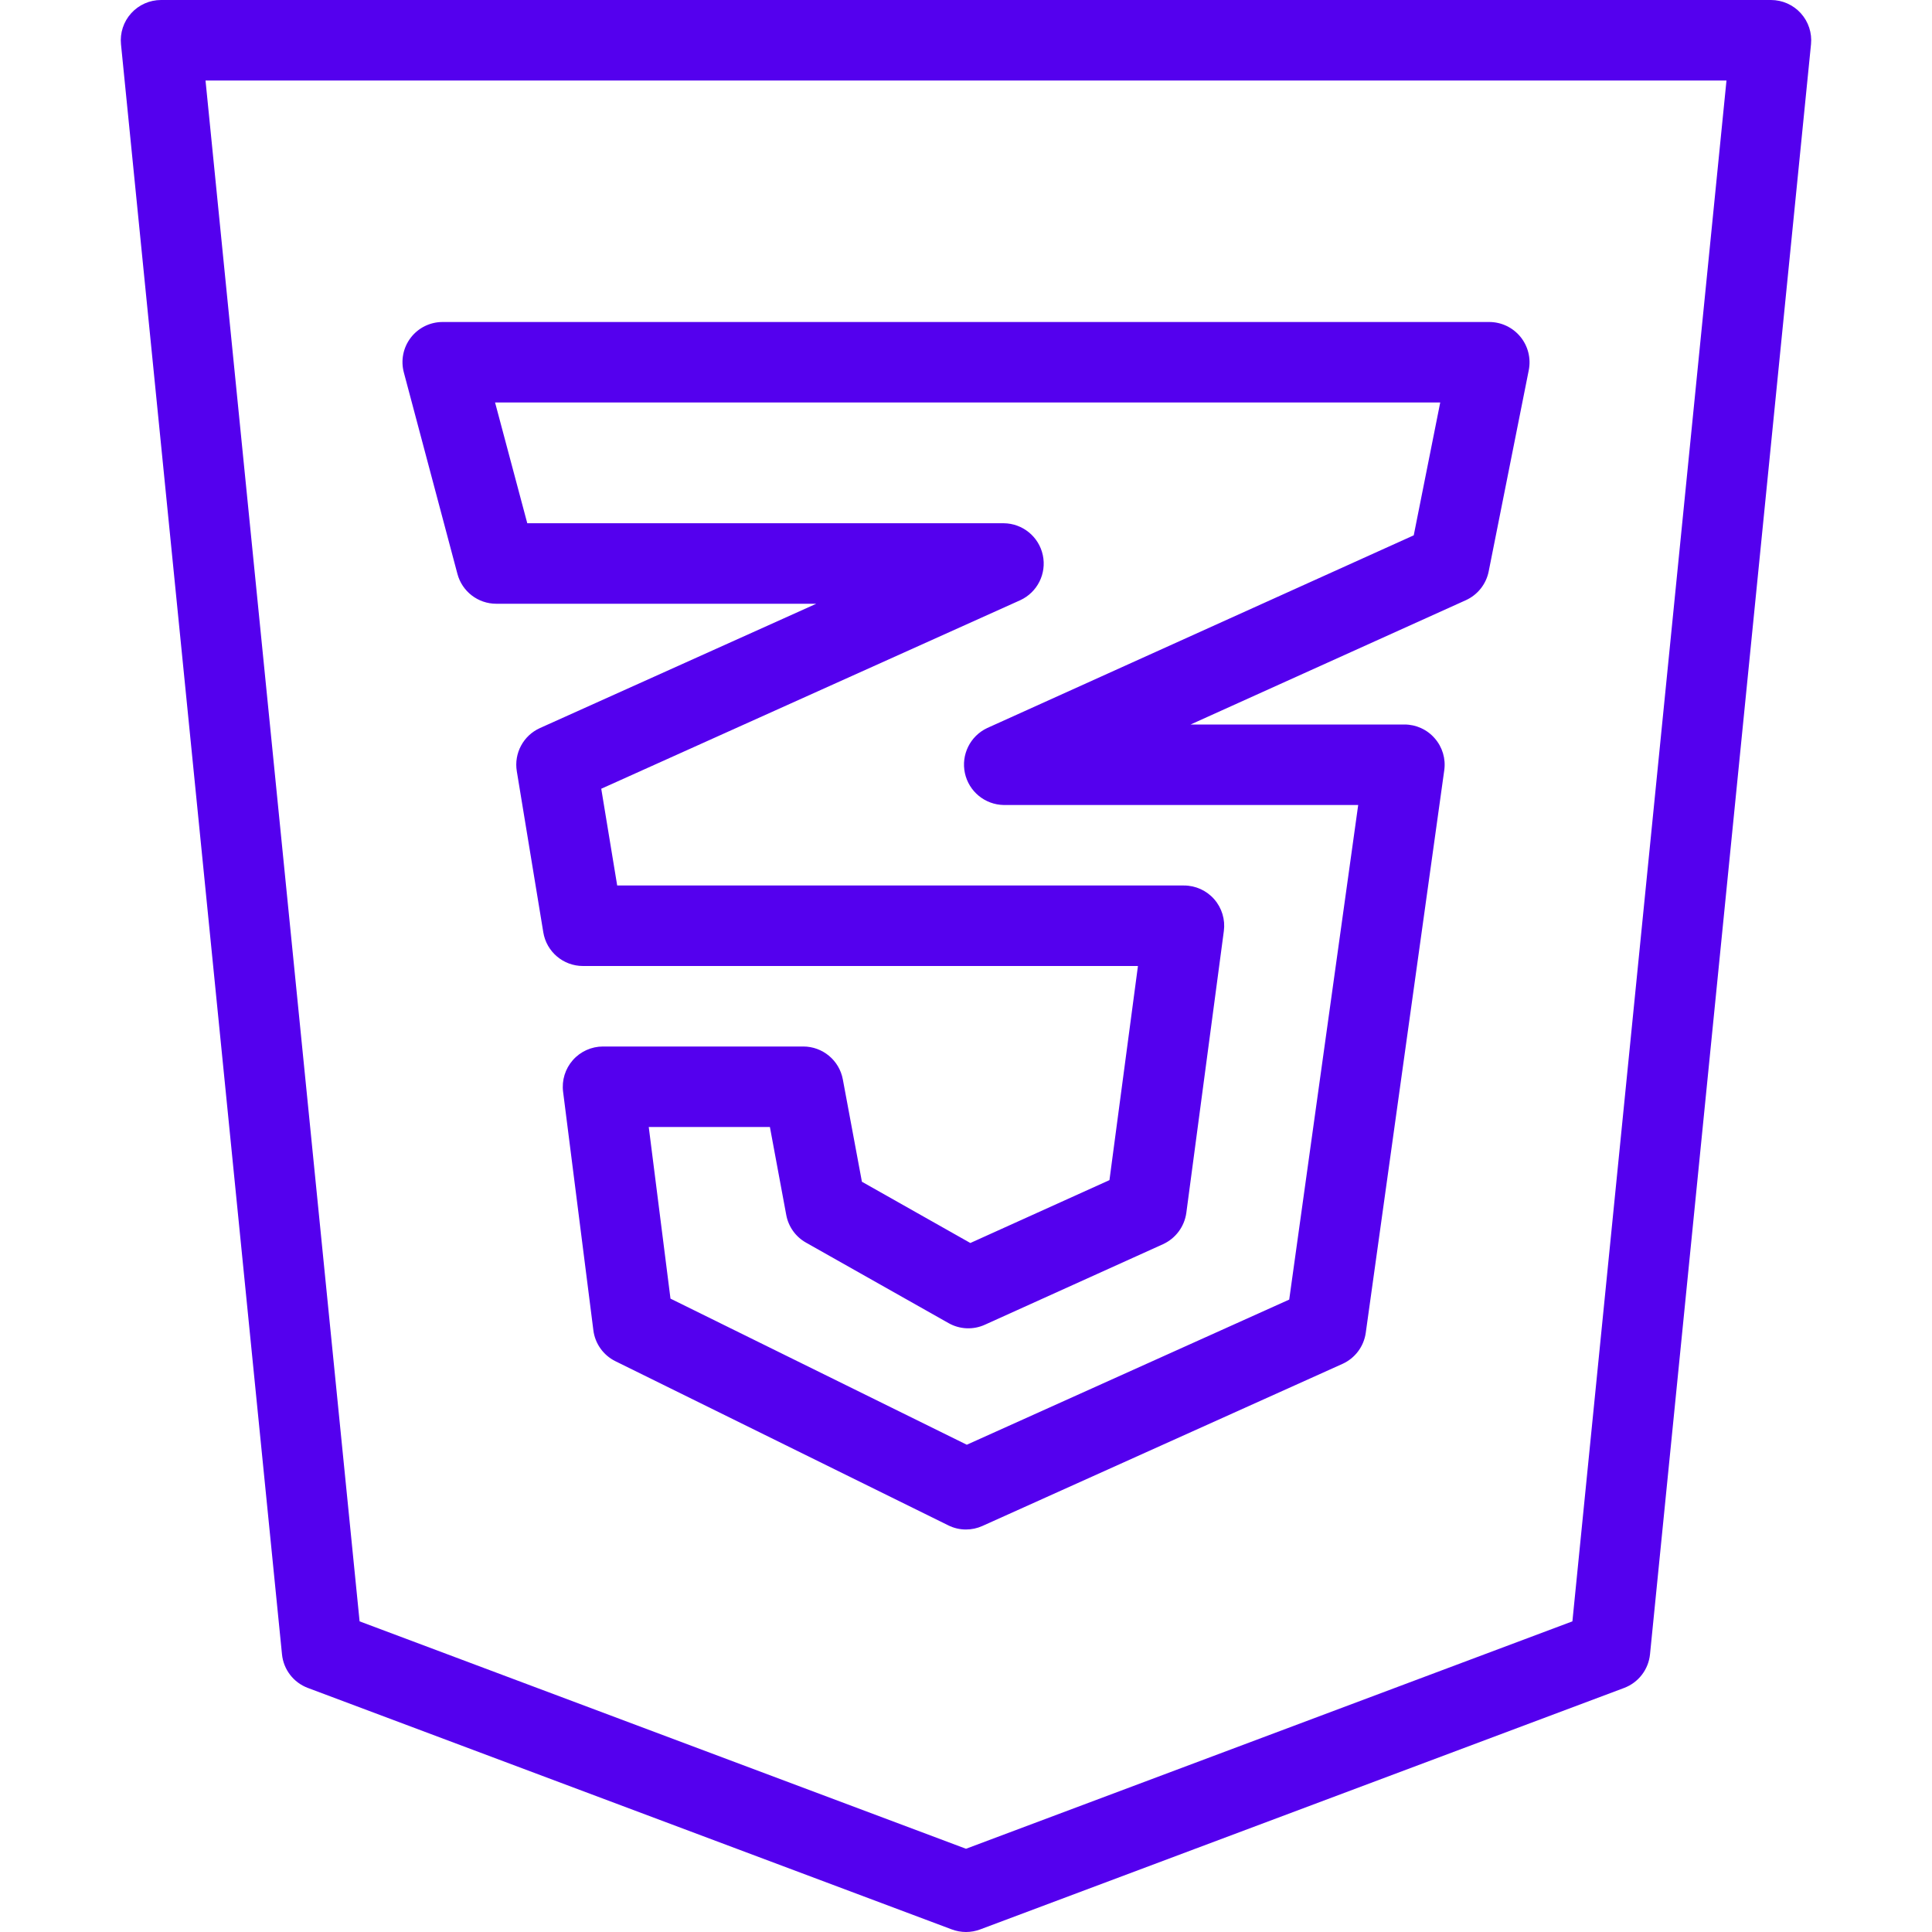
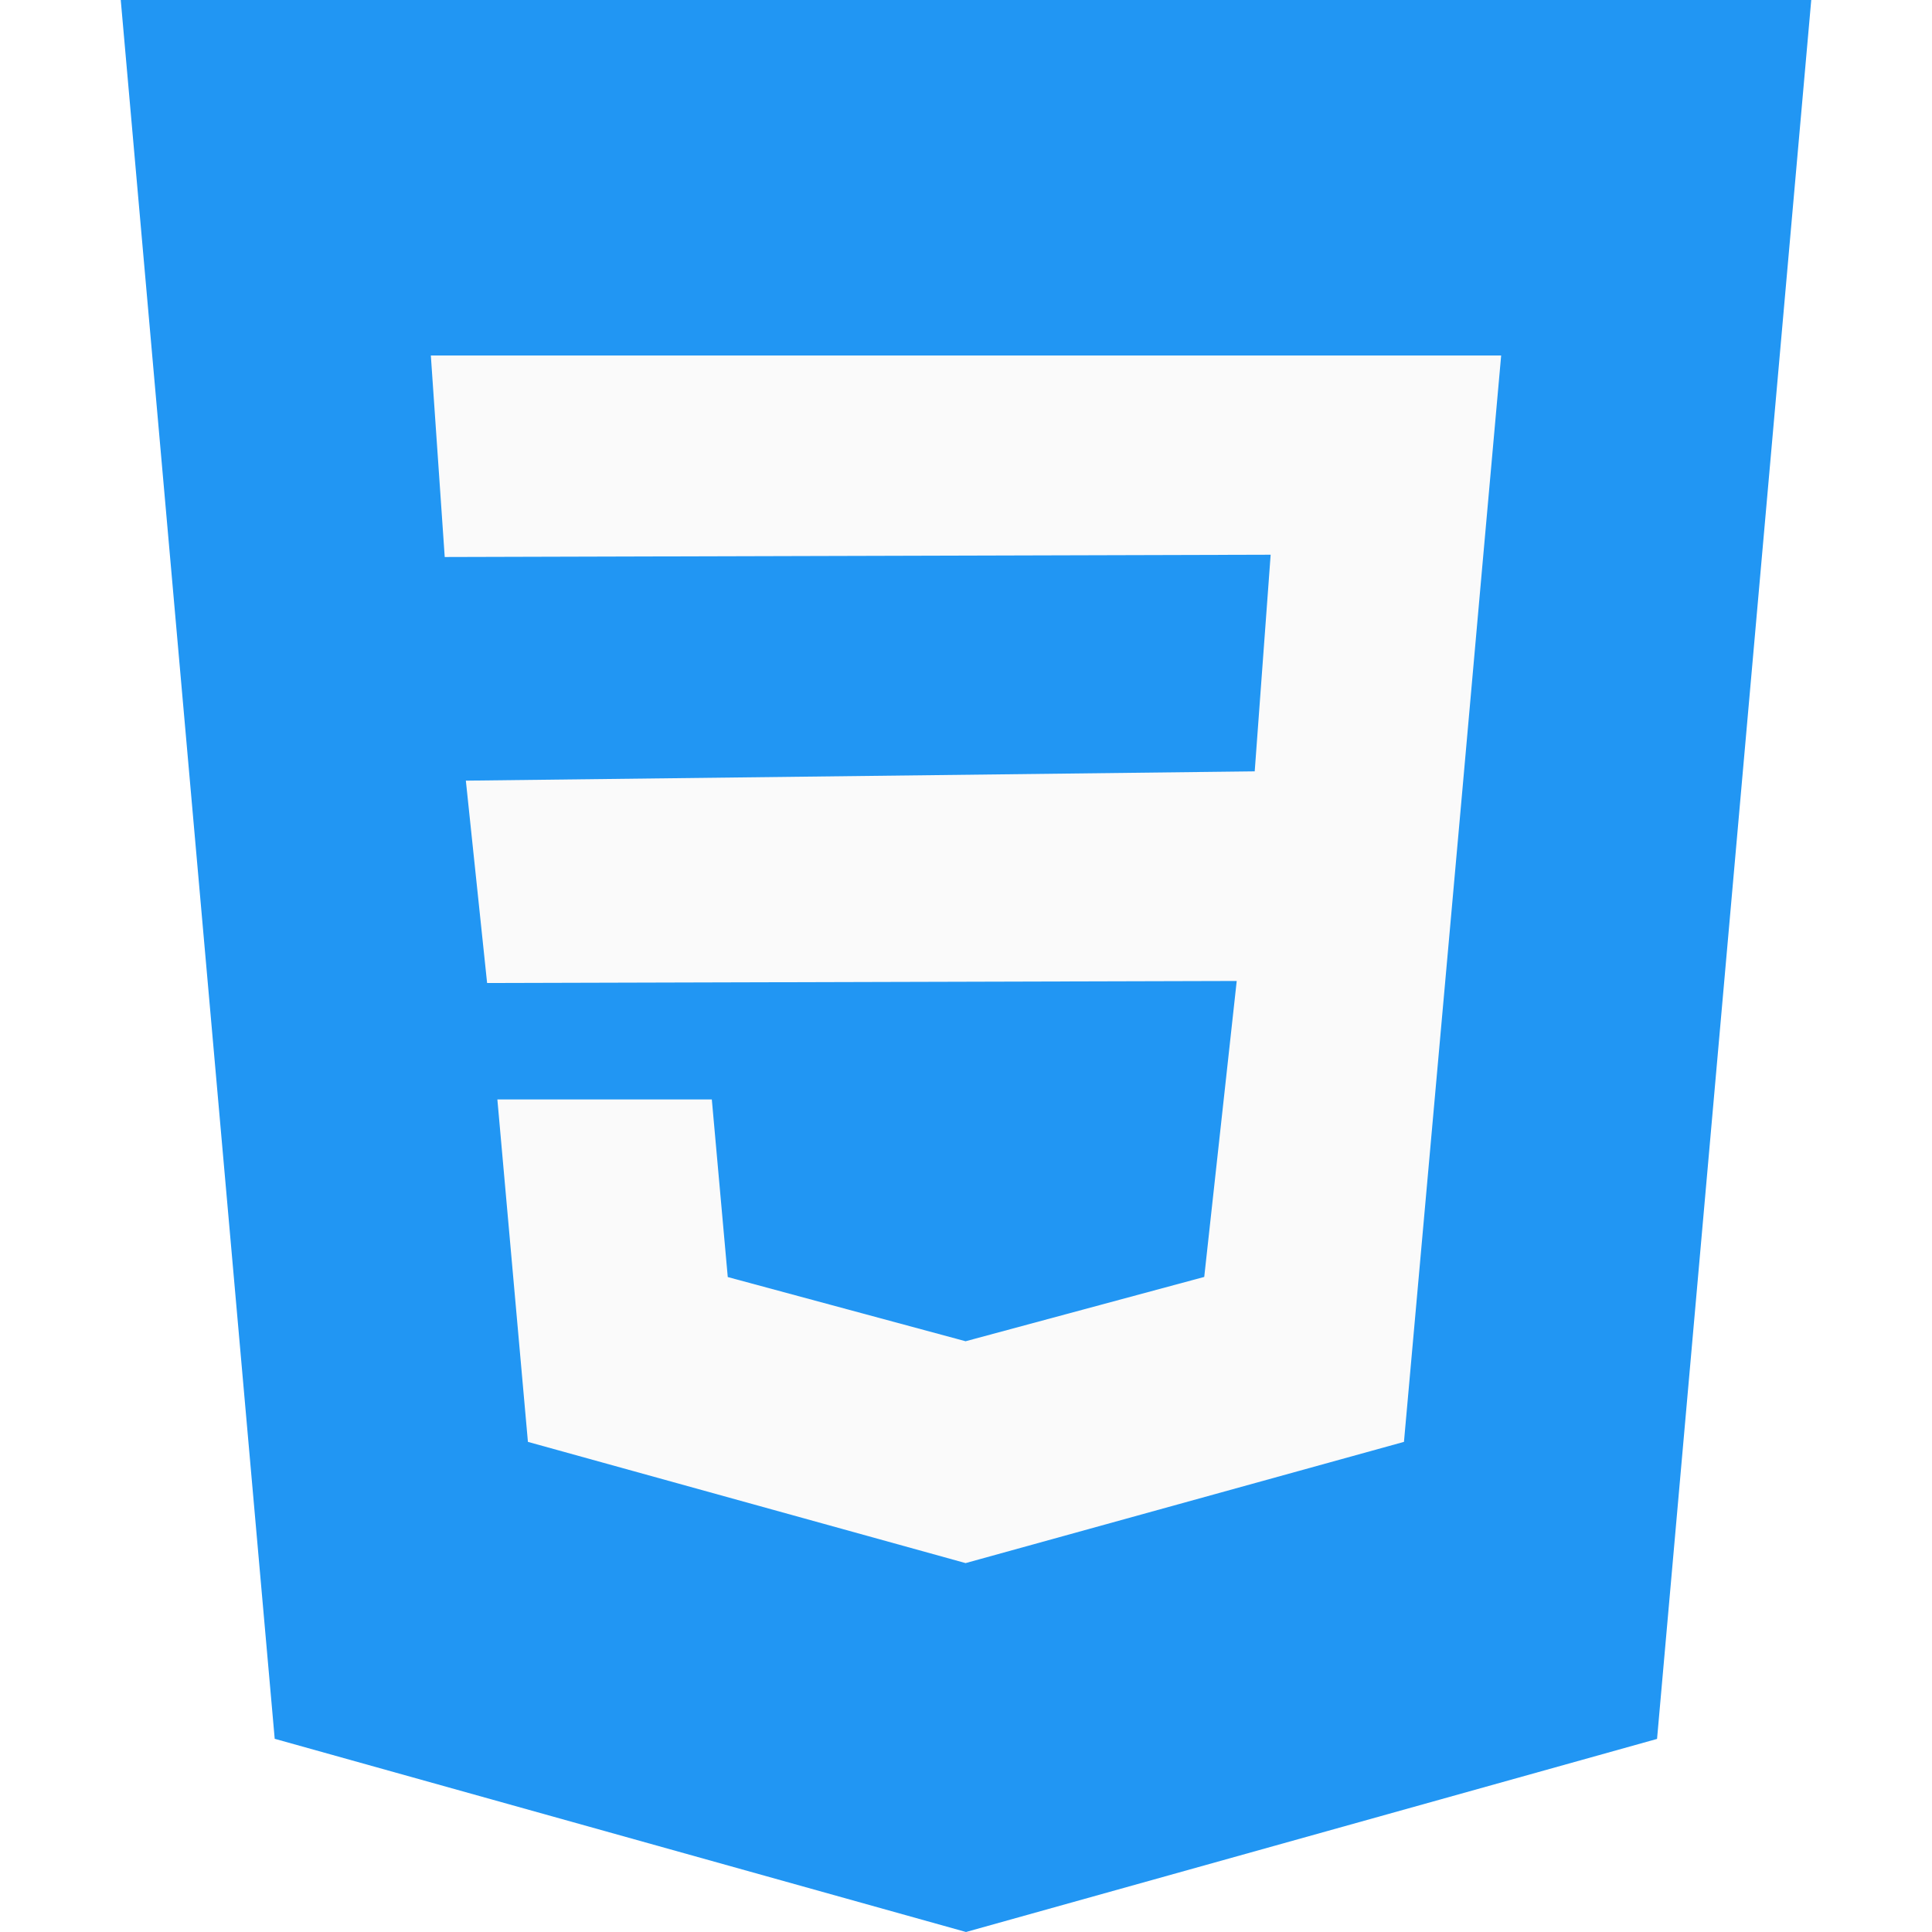
- <svg xmlns="http://www.w3.org/2000/svg" viewBox="0 0 24 24" id="CssAlt">
-   <path d="M12 24a.507.507 0 0 1-.176-.032l-8-3a.498.498 0 0 1-.321-.418l-2-20A.5.5 0 0 1 2 0h20a.5.5 0 0 1 .497.55l-2 20a.5.5 0 0 1-.321.418l-8 3A.507.507 0 0 1 12 24zm-7.533-3.859L12 22.966l7.533-2.825L21.447 1H2.553l1.914 19.141z" fill="#5400ee" class="color000000 svgShape" />
-   <path d="M12 19a.491.491 0 0 1-.221-.052L7.646 16.91a.498.498 0 0 1-.275-.385l-.376-2.962A.5.5 0 0 1 7.491 13h2.488a.5.5 0 0 1 .491.409l.237 1.271 1.347.761 1.728-.781.354-2.66H7.242a.499.499 0 0 1-.493-.419l-.329-2a.499.499 0 0 1 .288-.537L10.14 7.5H6.165a.499.499 0 0 1-.483-.372l-.665-2.5A.498.498 0 0 1 5.5 4h13a.501.501 0 0 1 .491.598l-.498 2.5a.5.5 0 0 1-.284.358L14.79 9h2.656c.145 0 .282.062.377.172a.496.496 0 0 1 .118.397l-.975 6.987a.5.5 0 0 1-.29.387l-4.472 2.013A.496.496 0 0 1 12 19zm-3.671-2.868 3.681 1.815 4.005-1.803.857-6.144h-4.403a.502.502 0 0 1-.206-.956l5.299-2.394.329-1.65H6.15l.4 1.5h5.919a.501.501 0 0 1 .205.956L7.469 9.798 7.667 11h7.04a.5.5 0 0 1 .496.566l-.466 3.5a.504.504 0 0 1-.29.39l-2.212 1a.497.497 0 0 1-.452-.02l-1.771-1a.497.497 0 0 1-.245-.344L9.564 14H8.059l.27 2.132z" fill="#5400ee" class="color000000 svgShape" />
+ <svg xmlns="http://www.w3.org/2000/svg" viewBox="0 0 16 16" id="css">
+   <path fill="#2196F3" d="m1 0 1.275 14.4L8 16l5.723-1.599L15 0z" />
+   <path fill="#FAFAFA" d="m12.274 4.709-.161 1.809-.486 5.423L8 12.944l-.003.001-3.625-1.004-.253-2.836h1.776l.132 1.471 1.971.532.001-.001 1.974-.532.269-2.451-6.208.017-.176-1.676 6.533-.077.132-1.794-6.84.019-.115-1.669h8.864z" />
</svg>
